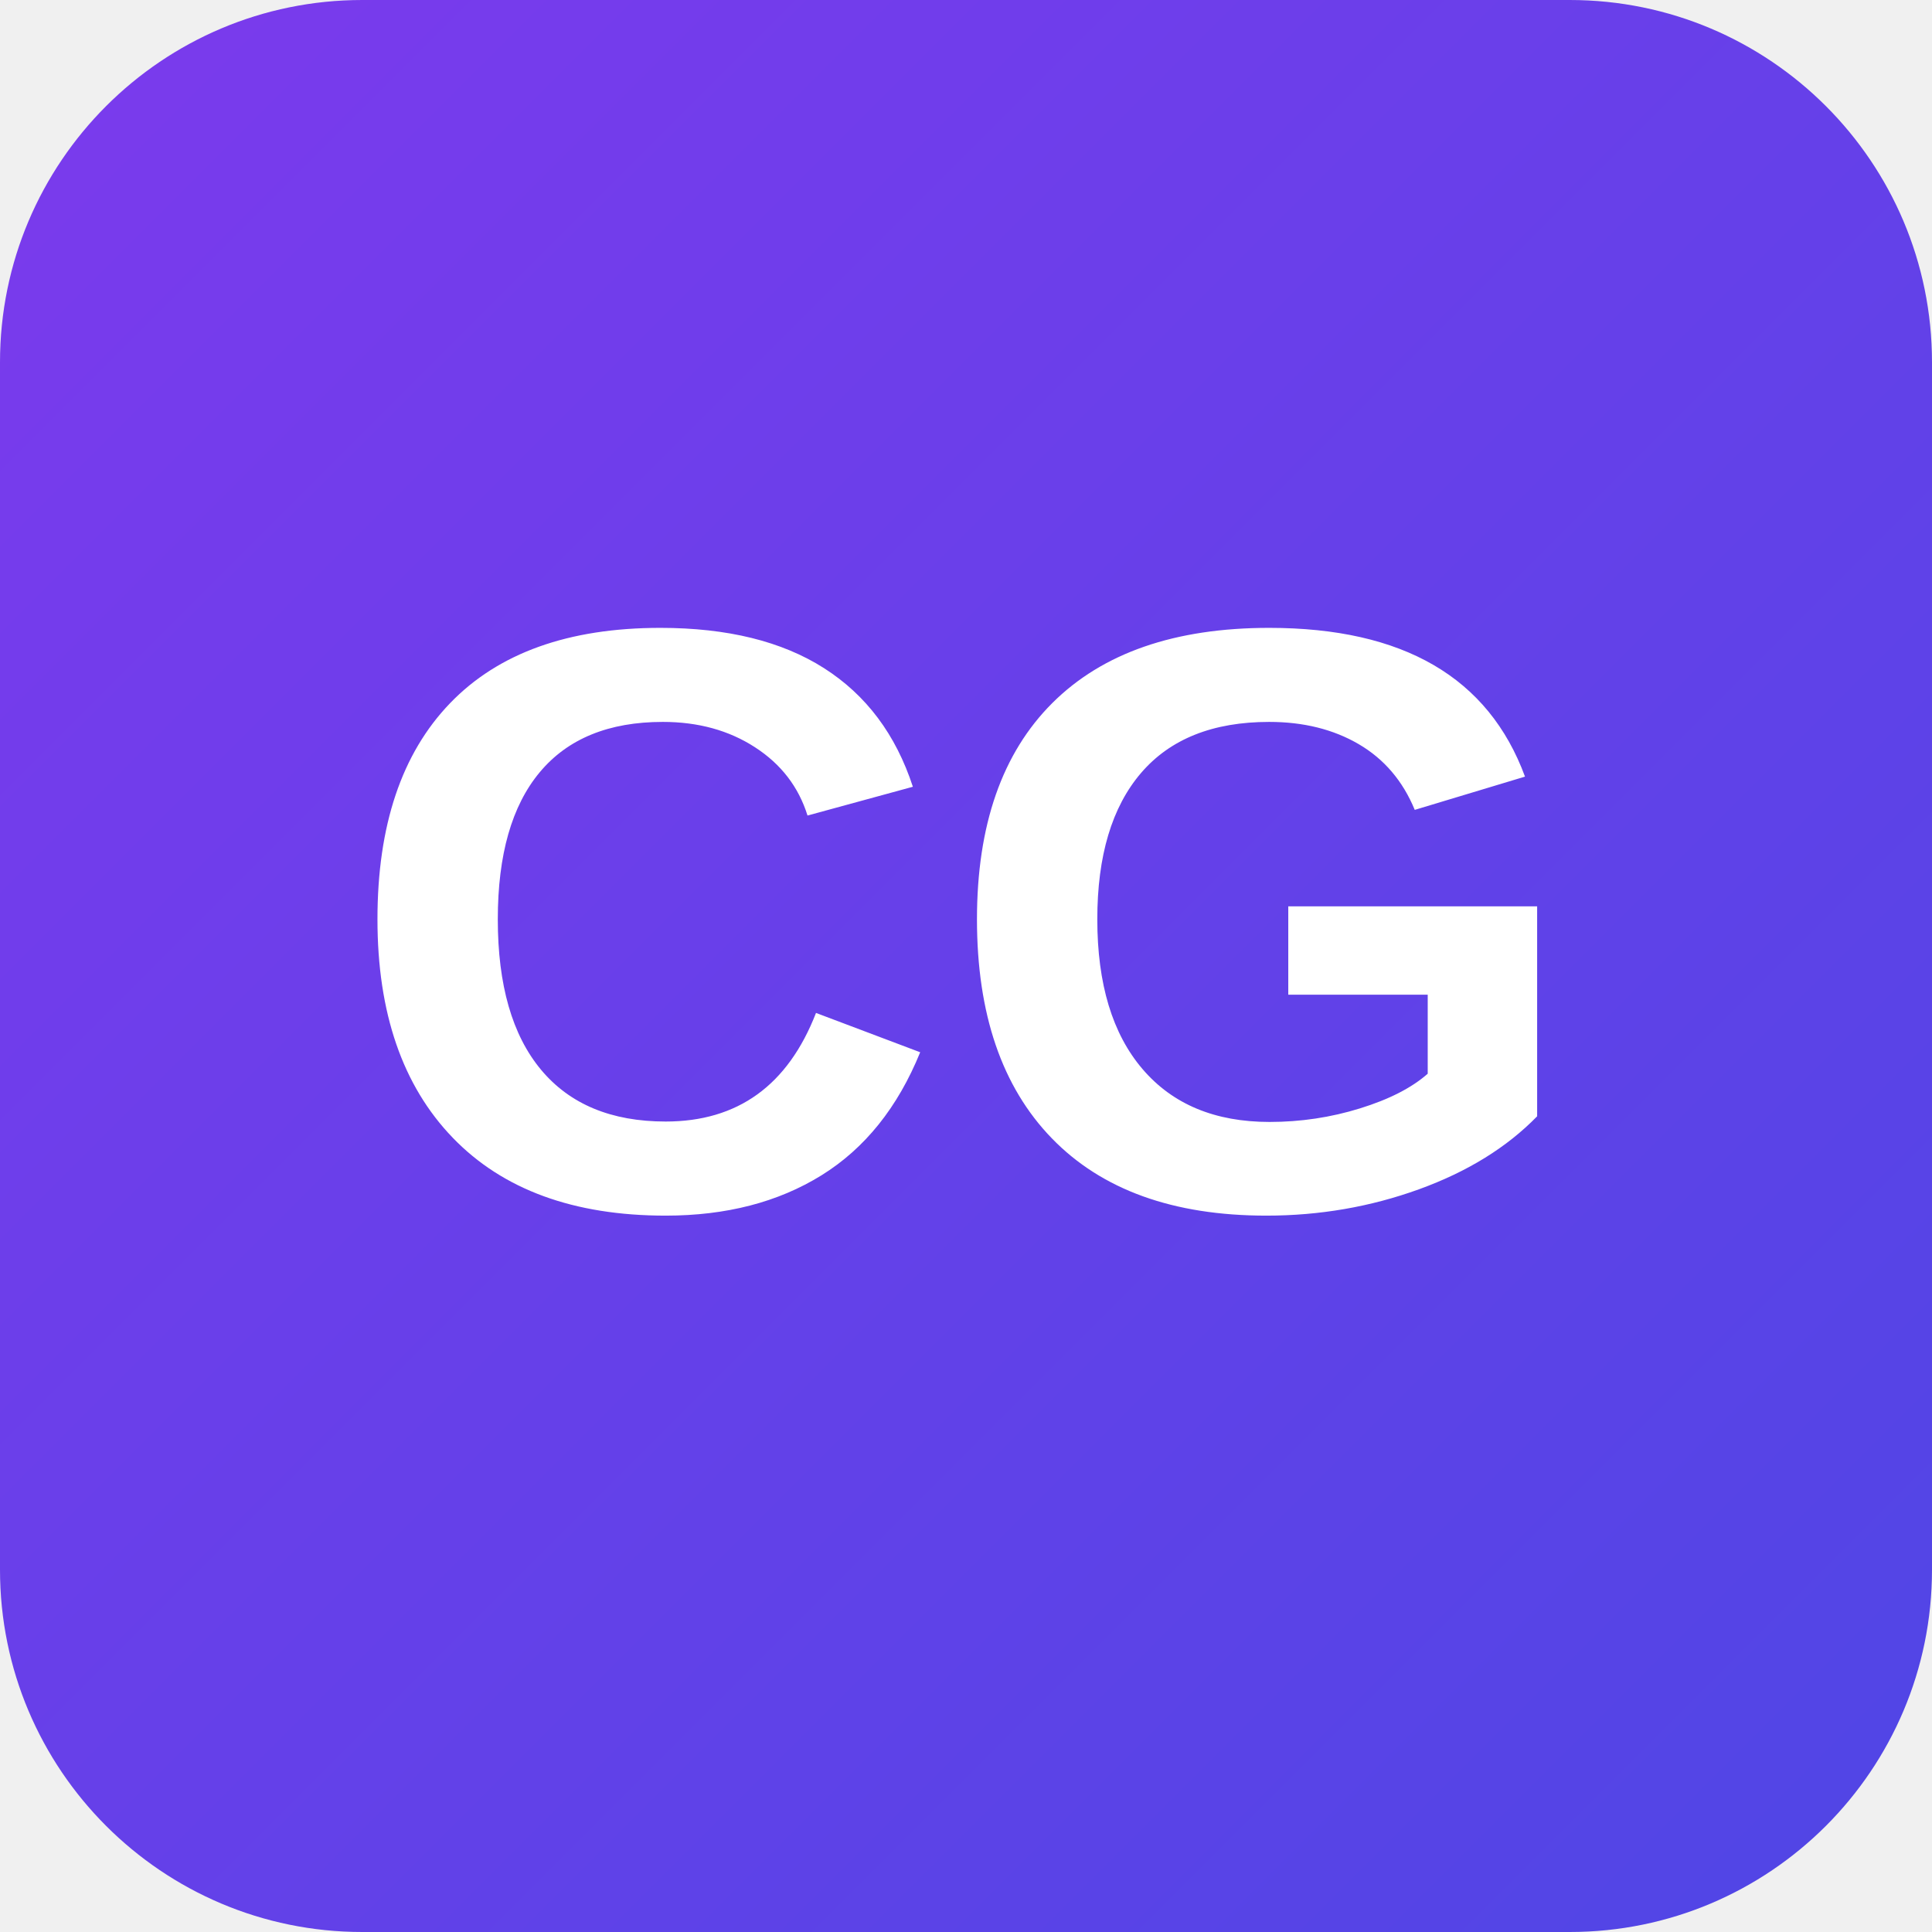
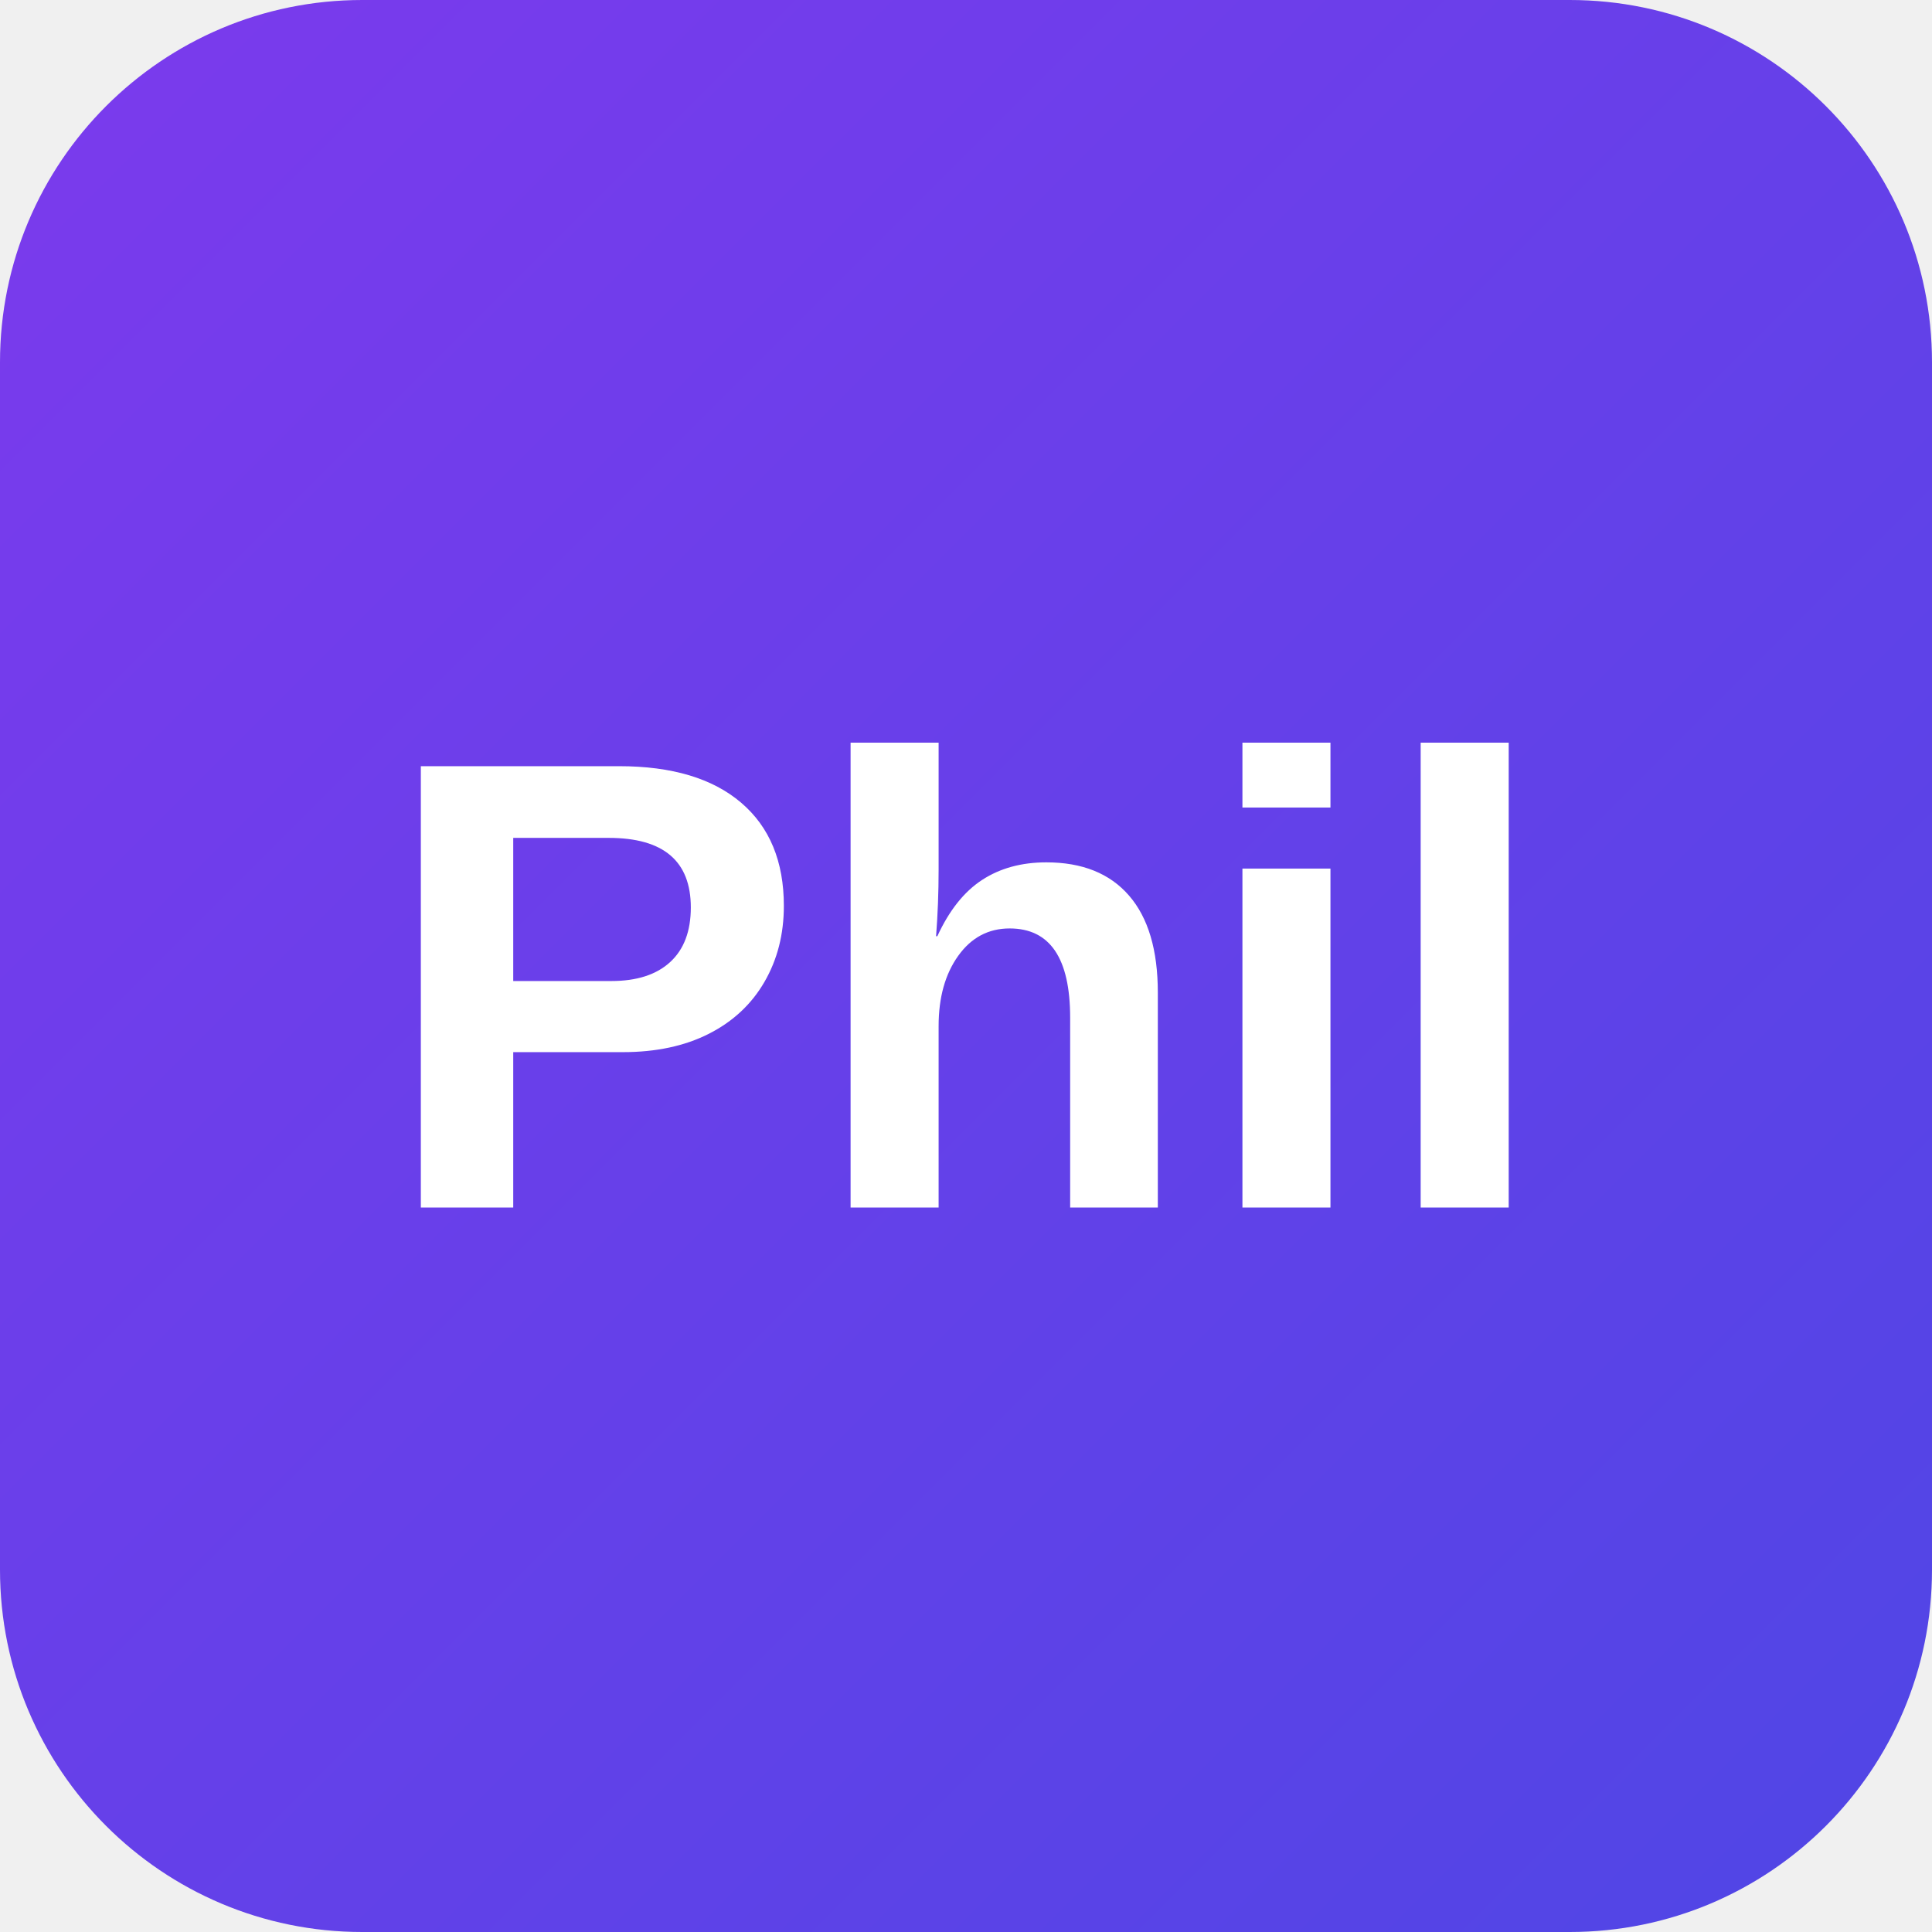
<svg xmlns="http://www.w3.org/2000/svg" viewBox="0 0 512 512">
  <defs>
    <linearGradient id="bg" x1="0%" y1="0%" x2="100%" y2="100%">
      <stop offset="0%" style="stop-color:#7c3aed" />
      <stop offset="100%" style="stop-color:#4f46e5" />
    </linearGradient>
  </defs>
  <rect width="512" height="512" rx="96" fill="url(#bg)" />
-   <text x="256" y="320" font-family="Arial, sans-serif" font-size="220" font-weight="bold" fill="white" text-anchor="middle">CG</text>
+   <text x="256" y="320" font-family="Arial, sans-serif" font-size="170" font-weight="bold" fill="white" text-anchor="middle">Phil</text>
</svg>
